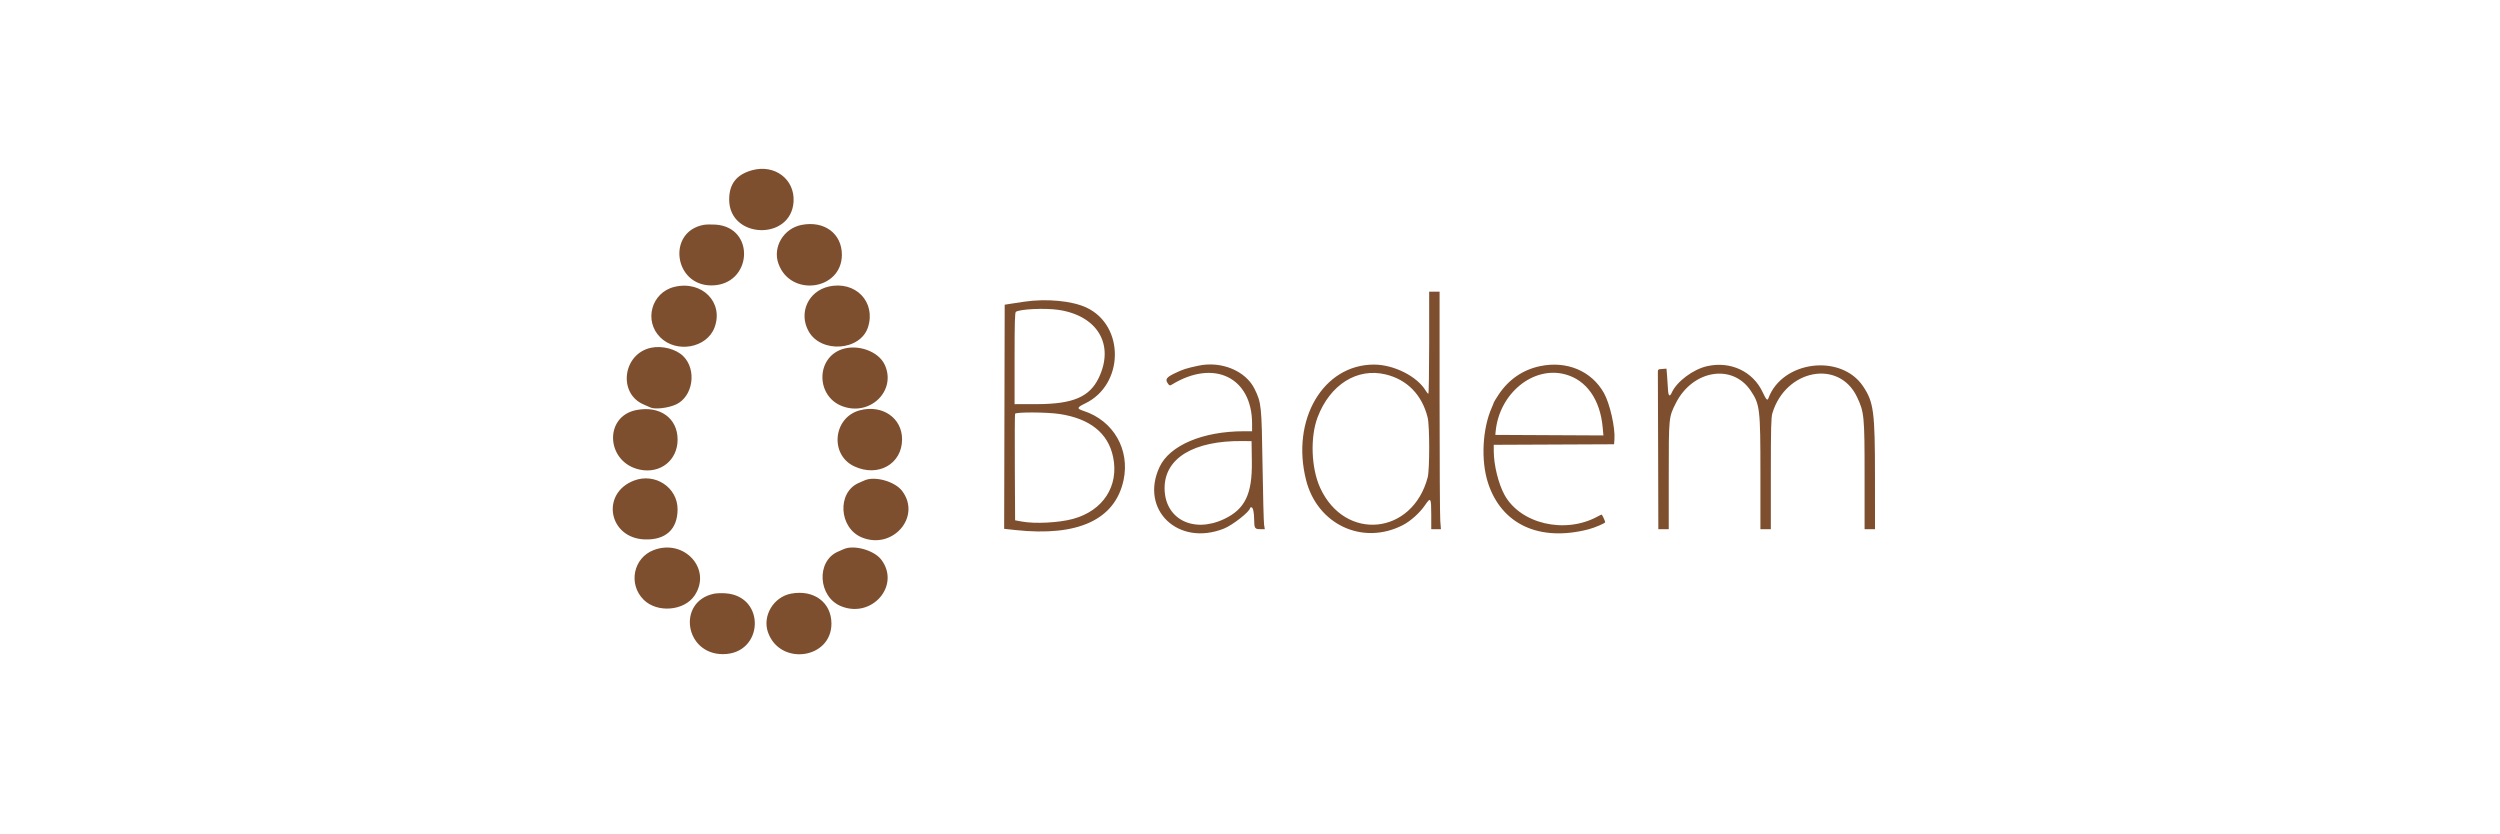
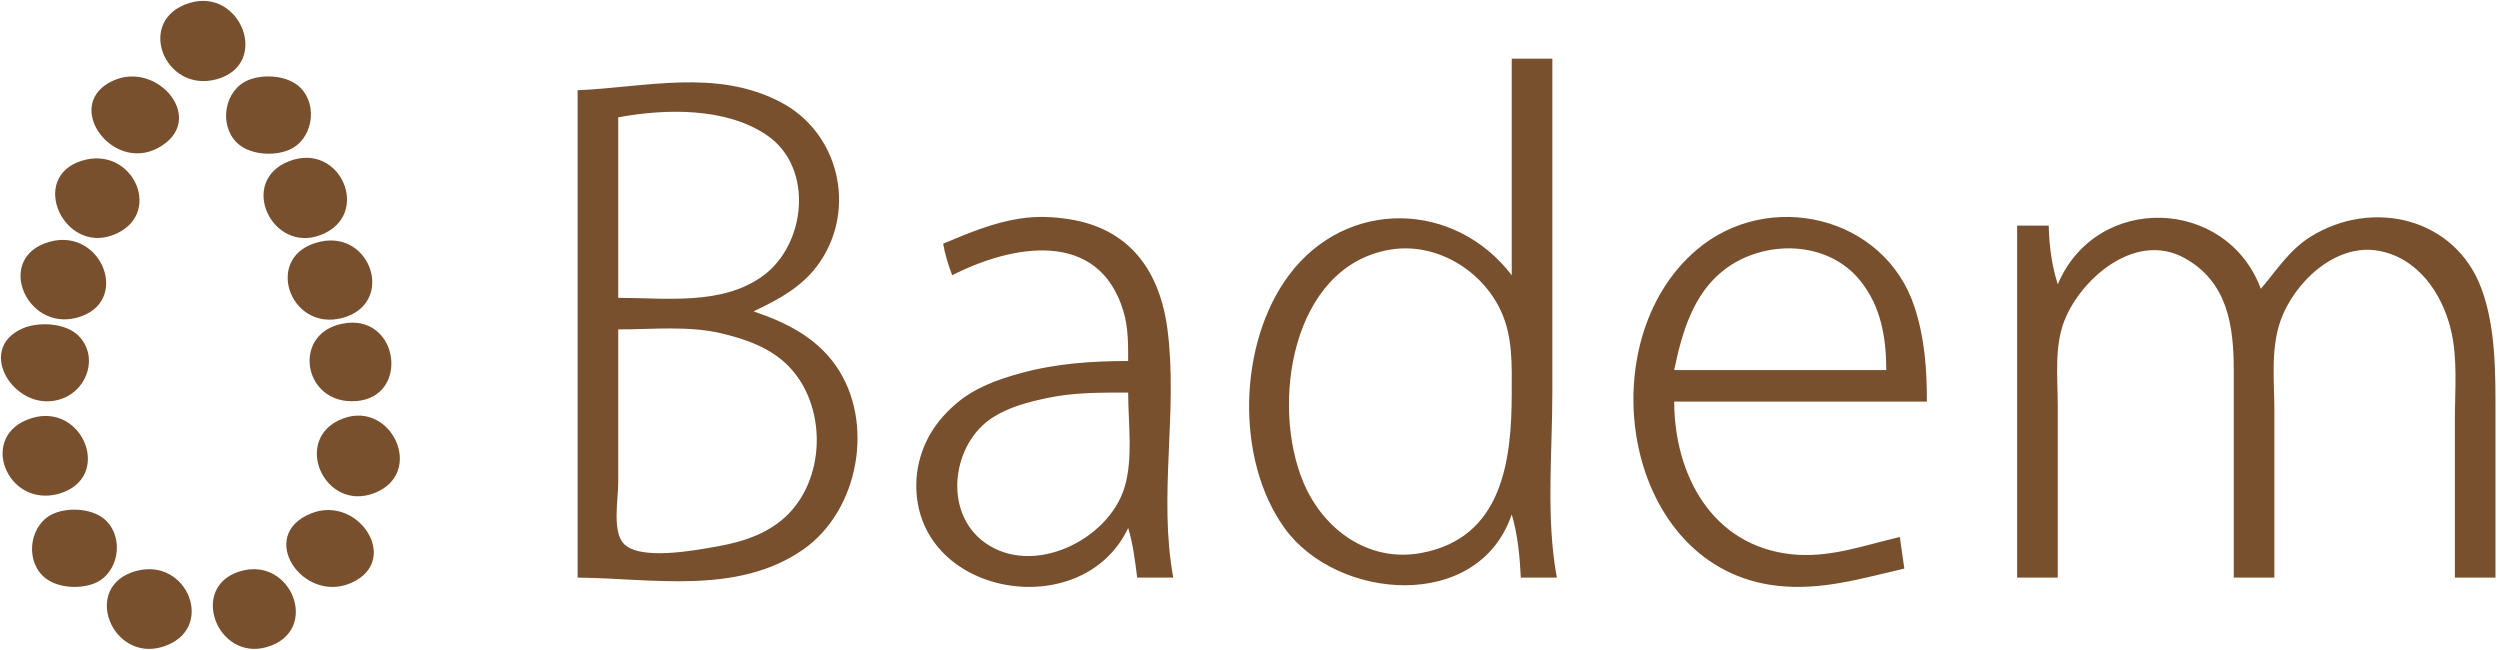
- <svg xmlns="http://www.w3.org/2000/svg" id="svg" width="400" height="133.333" viewBox="0, 0, 400,133.333">
-   <g id="svgg">
-     <path id="path0" d="66.667 L 0.000 133.333 200.000 133.333 L 400.000 133.333 400.000 66.667 L 400.000 0.000 200.000 0.000 L 0.000 0.000 0.000 66.667 M123.250 27.226 C 125.825 27.912,127.128 29.679,126.970 32.271 C 126.588 38.557,116.667 38.231,116.667 31.932 C 116.667 28.488,119.740 26.291,123.250 27.226 M116.492 36.413 C 121.130 38.763,119.130 45.667,113.812 45.667 C 109.366 45.667,106.949 40.384,110.000 37.333 C 111.494 35.839,114.515 35.411,116.492 36.413 M131.923 36.263 C 135.559 37.782,135.693 43.436,132.132 45.062 C 127.413 47.216,122.715 43.022,124.846 38.558 C 125.954 36.235,129.277 35.158,131.923 36.263 M110.917 45.893 C 113.936 46.697,115.408 49.506,114.326 52.398 C 112.821 56.420,106.502 56.526,104.638 52.559 C 102.841 48.736,106.602 44.743,110.917 45.893 M135.417 45.893 C 138.444 46.699,139.854 49.331,138.878 52.356 C 137.657 56.144,131.364 56.570,129.377 53.000 C 127.166 49.026,130.860 44.678,135.417 45.893 M230.334 64.292 C 230.335 73.985,230.383 82.535,230.442 83.292 L 230.549 84.667 229.775 84.667 L 229.000 84.667 229.000 82.343 C 229.000 79.631,228.911 79.492,228.016 80.809 C 224.376 86.170,216.705 86.863,212.083 82.250 C 207.030 77.207,207.105 66.648,212.229 61.570 C 214.860 58.962,218.448 57.840,221.833 58.566 C 224.566 59.151,227.057 60.718,228.122 62.521 C 228.278 62.784,228.464 63.000,228.536 63.000 C 228.608 63.000,228.667 59.325,228.667 54.833 L 228.667 46.667 229.500 46.667 L 230.333 46.667 230.334 64.292 M170.181 48.237 C 175.715 49.071,178.333 51.853,178.333 56.897 C 178.333 60.220,176.534 63.149,173.634 64.546 C 172.282 65.198,172.243 65.378,173.375 65.746 C 178.146 67.295,180.820 71.933,179.767 76.833 C 178.410 83.155,172.469 85.891,162.458 84.806 L 160.665 84.612 160.708 66.683 L 160.750 48.754 161.583 48.620 C 165.699 47.956,167.724 47.866,170.181 48.237 M164.333 49.567 C 163.462 49.671,162.656 49.816,162.542 49.888 C 162.380 49.990,162.333 51.666,162.333 57.343 L 162.333 64.667 165.875 64.661 C 169.771 64.654,170.631 64.527,172.421 63.689 C 175.863 62.078,177.524 57.976,176.252 54.228 C 175.020 50.595,170.500 48.827,164.333 49.567 M107.948 56.032 C 111.457 57.682,111.585 63.149,108.152 64.719 C 106.879 65.301,104.735 65.543,104.039 65.184 C 103.880 65.102,103.426 64.900,103.030 64.737 C 99.510 63.281,99.355 57.810,102.787 56.149 C 104.335 55.399,106.498 55.351,107.948 56.032 M139.250 56.070 C 143.114 57.902,142.835 63.537,138.807 65.010 C 134.266 66.669,129.911 62.220,132.100 58.157 C 133.280 55.967,136.841 54.928,139.250 56.070 M195.726 58.572 C 198.996 59.257,200.859 61.260,201.703 65.000 C 201.796 65.412,201.933 69.688,202.007 74.500 C 202.081 79.313,202.192 83.569,202.255 83.958 L 202.368 84.667 201.620 84.667 C 200.774 84.667,200.674 84.510,200.667 83.167 C 200.661 81.985,200.481 81.167,200.228 81.167 C 200.103 81.167,200.000 81.227,200.000 81.300 C 200.000 81.837,197.219 84.022,195.833 84.574 C 188.518 87.487,182.329 81.569,185.526 74.718 C 187.144 71.252,192.460 69.000,199.027 69.000 L 200.333 69.000 200.333 67.792 C 200.332 60.382,194.247 57.408,187.513 61.526 C 187.082 61.790,186.667 61.396,186.667 60.723 C 186.667 59.850,190.869 58.391,193.500 58.350 C 194.096 58.341,195.098 58.441,195.726 58.572 M250.667 58.564 C 255.448 59.581,258.757 64.678,258.309 70.333 L 258.250 71.083 248.625 71.126 L 239.000 71.169 239.003 72.210 C 239.019 77.658,241.576 81.905,245.750 83.418 C 248.359 84.364,253.176 83.981,255.630 82.634 C 255.931 82.468,256.216 82.333,256.264 82.333 C 256.340 82.333,256.833 83.389,256.833 83.552 C 256.833 83.715,255.140 84.438,254.167 84.689 C 242.591 87.681,235.167 79.790,237.916 67.417 C 238.061 66.765,238.299 66.083,238.686 65.210 C 238.859 64.822,239.000 64.463,239.000 64.413 C 239.000 64.084,240.691 61.860,241.553 61.055 C 243.905 58.858,247.470 57.884,250.667 58.564 M276.946 58.567 C 279.206 59.169,281.064 60.698,282.021 62.744 C 282.590 63.959,282.784 64.163,282.947 63.719 C 285.150 57.708,294.591 56.535,298.111 61.833 C 299.798 64.373,299.993 65.869,299.997 76.292 L 300.000 84.667 299.167 84.667 L 298.333 84.667 298.333 76.175 C 298.333 66.559,298.273 65.930,297.114 63.500 C 294.229 57.449,285.712 59.087,283.584 66.102 C 283.379 66.778,283.337 68.431,283.335 75.792 L 283.333 84.667 282.500 84.667 L 281.667 84.667 281.667 75.760 C 281.667 65.386,281.587 64.705,280.106 62.500 C 277.168 58.125,270.798 59.200,268.125 64.521 C 266.997 66.767,267.000 66.731,267.000 76.175 L 267.000 84.667 266.167 84.667 L 265.333 84.667 265.301 72.417 C 265.283 65.679,265.264 59.923,265.259 59.625 C 265.250 59.107,265.280 59.081,265.943 59.033 L 266.637 58.982 266.738 60.199 C 266.793 60.869,266.856 61.823,266.878 62.320 C 266.922 63.340,267.152 63.558,267.458 62.869 C 268.812 59.809,273.547 57.662,276.946 58.567 M218.000 59.917 C 214.583 60.687,212.305 62.856,210.821 66.750 C 209.607 69.937,209.787 74.916,211.230 78.059 C 215.189 86.684,226.001 85.620,228.434 76.367 C 228.752 75.158,228.750 68.139,228.431 66.833 C 227.203 61.804,222.743 58.847,218.000 59.917 M246.313 59.909 C 242.748 60.892,239.712 64.831,239.307 69.000 L 239.250 69.583 247.898 69.627 L 256.546 69.670 256.430 68.390 C 255.867 62.171,251.472 58.487,246.313 59.909 M105.702 65.900 C 109.308 67.451,109.410 73.291,105.856 74.696 C 100.219 76.925,95.295 70.804,99.561 66.872 C 101.024 65.523,103.805 65.083,105.702 65.900 M141.787 65.976 C 145.268 67.754,145.273 72.997,141.795 74.627 C 136.500 77.109,131.551 71.367,135.255 67.039 C 136.539 65.539,139.870 64.997,141.787 65.976 M162.410 66.208 C 162.366 66.323,162.349 70.204,162.373 74.832 L 162.417 83.247 163.500 83.449 C 165.579 83.837,169.416 83.640,171.667 83.030 C 180.463 80.647,180.633 69.577,171.917 66.744 C 169.830 66.066,162.620 65.660,162.410 66.208 M196.417 70.609 C 188.613 71.123,184.445 75.808,187.048 81.140 C 189.119 85.381,196.405 84.661,199.235 79.935 C 200.228 78.277,200.346 77.603,200.295 73.879 L 200.250 70.583 198.750 70.569 C 197.925 70.561,196.875 70.579,196.417 70.609 M105.369 76.997 C 109.446 78.523,109.587 84.375,105.585 85.999 C 103.558 86.822,100.729 86.264,99.385 84.776 C 95.774 80.779,100.179 75.053,105.369 76.997 M142.758 77.253 C 148.467 80.175,143.899 88.428,137.917 86.000 C 134.218 84.499,133.886 78.784,137.409 77.264 C 137.688 77.144,138.104 76.962,138.333 76.859 C 139.192 76.476,141.670 76.696,142.758 77.253 M108.937 88.022 C 112.466 89.342,113.074 94.382,109.954 96.459 C 106.333 98.869,101.579 96.579,101.585 92.428 C 101.591 88.836,105.250 86.643,108.937 88.022 M139.424 88.253 C 145.133 91.175,140.566 99.428,134.583 97.000 C 130.884 95.499,130.552 89.784,134.076 88.264 C 134.355 88.144,134.771 87.962,135.000 87.859 C 135.859 87.476,138.337 87.696,139.424 88.253 M118.102 95.404 C 121.444 96.934,121.731 101.888,118.589 103.830 C 115.077 106.001,110.333 103.658,110.333 99.751 C 110.333 96.036,114.450 93.732,118.102 95.404 M130.347 95.355 C 133.920 96.892,133.996 102.450,130.465 104.062 C 126.674 105.792,122.679 103.522,122.669 99.630 C 122.660 96.034,126.698 93.785,130.347 95.355 " stroke="none" fill="#fbfbfb" fill-rule="evenodd" />
-     <path id="path1" d="M120.333 27.237 C 117.840 27.926,116.667 29.429,116.667 31.932 C 116.667 38.231,126.588 38.557,126.970 32.271 C 127.188 28.686,123.957 26.235,120.333 27.237 M112.583 35.979 C 106.709 37.065,107.800 45.667,113.812 45.667 C 120.348 45.667,120.989 36.366,114.482 35.937 C 113.804 35.892,112.950 35.911,112.583 35.979 M128.250 35.987 C 125.382 36.549,123.607 39.510,124.544 42.167 C 126.459 47.593,134.700 46.449,134.700 40.756 C 134.700 37.362,131.877 35.275,128.250 35.987 M107.901 45.901 C 104.243 46.789,102.973 51.306,105.634 53.967 C 108.234 56.567,113.095 55.689,114.326 52.398 C 115.829 48.381,112.317 44.829,107.901 45.901 M132.583 45.854 C 129.300 46.610,127.748 50.071,129.377 53.000 C 131.364 56.570,137.657 56.144,138.878 52.356 C 140.185 48.303,136.860 44.869,132.583 45.854 M228.667 54.833 C 228.667 59.325,228.608 63.000,228.536 63.000 C 228.464 63.000,228.278 62.784,228.122 62.521 C 226.765 60.224,223.023 58.333,219.833 58.333 C 211.705 58.333,206.519 67.172,208.979 76.833 C 210.785 83.929,218.012 87.301,224.417 84.038 C 225.689 83.389,227.160 82.070,228.016 80.809 C 228.911 79.492,229.000 79.631,229.000 82.343 L 229.000 84.667 229.775 84.667 L 230.549 84.667 230.442 83.292 C 230.383 82.535,230.335 73.985,230.334 64.292 L 230.333 46.667 229.500 46.667 L 228.667 46.667 228.667 54.833 M163.917 48.266 C 163.092 48.387,162.042 48.546,161.583 48.620 L 160.750 48.754 160.708 66.683 L 160.665 84.612 162.458 84.806 C 172.469 85.891,178.410 83.155,179.767 76.833 C 180.820 71.933,178.146 67.295,173.375 65.746 C 172.243 65.378,172.282 65.198,173.634 64.546 C 179.867 61.542,179.990 52.100,173.833 49.212 C 171.536 48.135,167.465 47.746,163.917 48.266 M169.333 49.576 C 175.594 50.492,178.351 55.118,175.808 60.441 C 174.336 63.522,171.679 64.651,165.875 64.661 L 162.333 64.667 162.333 57.343 C 162.333 51.666,162.380 49.990,162.542 49.888 C 163.242 49.446,167.202 49.264,169.333 49.576 M104.160 55.643 C 99.626 56.612,98.832 63.001,103.030 64.737 C 103.426 64.900,103.880 65.102,104.039 65.184 C 104.735 65.543,106.879 65.301,108.152 64.719 C 110.876 63.473,111.530 59.196,109.332 56.998 C 108.180 55.846,105.947 55.261,104.160 55.643 M134.707 55.884 C 130.514 57.315,130.558 63.417,134.773 64.994 C 139.235 66.664,143.492 62.476,141.544 58.333 C 140.542 56.203,137.240 55.020,134.707 55.884 M191.750 58.509 C 189.826 58.921,189.303 59.087,188.042 59.688 C 186.575 60.386,186.369 60.702,186.907 61.426 C 187.117 61.711,187.191 61.723,187.513 61.526 C 194.247 57.408,200.332 60.382,200.333 67.792 L 200.333 69.000 199.027 69.000 C 192.460 69.000,187.144 71.252,185.526 74.718 C 182.329 81.569,188.518 87.487,195.833 84.574 C 197.219 84.022,200.000 81.837,200.000 81.300 C 200.000 81.227,200.103 81.167,200.228 81.167 C 200.481 81.167,200.661 81.985,200.667 83.167 C 200.674 84.510,200.774 84.667,201.620 84.667 L 202.368 84.667 202.255 83.958 C 202.192 83.569,202.081 79.313,202.007 74.500 C 201.859 64.834,201.819 64.449,200.732 62.229 C 199.319 59.339,195.419 57.724,191.750 58.509 M246.417 58.582 C 243.641 59.162,241.367 60.730,239.756 63.174 C 239.340 63.806,239.000 64.363,239.000 64.413 C 239.000 64.463,238.859 64.822,238.686 65.210 C 237.182 68.600,236.924 73.692,238.076 77.250 C 240.235 83.914,246.306 86.721,254.167 84.689 C 255.140 84.438,256.833 83.715,256.833 83.552 C 256.833 83.389,256.340 82.333,256.264 82.333 C 256.216 82.333,255.931 82.468,255.630 82.634 C 250.423 85.493,243.266 83.830,240.714 79.167 C 239.746 77.398,239.010 74.402,239.003 72.210 L 239.000 71.169 248.625 71.126 L 258.250 71.083 258.309 70.333 C 258.459 68.450,257.573 64.543,256.615 62.855 C 254.618 59.340,250.683 57.691,246.417 58.582 M273.167 58.580 C 270.886 59.085,268.259 61.058,267.458 62.869 C 267.152 63.558,266.922 63.340,266.878 62.320 C 266.856 61.823,266.793 60.869,266.738 60.199 L 266.637 58.982 265.943 59.033 C 265.280 59.081,265.250 59.107,265.259 59.625 C 265.264 59.923,265.283 65.679,265.301 72.417 L 265.333 84.667 266.167 84.667 L 267.000 84.667 267.000 76.175 C 267.000 66.731,266.997 66.767,268.125 64.521 C 270.798 59.200,277.168 58.125,280.106 62.500 C 281.587 64.705,281.667 65.386,281.667 75.760 L 281.667 84.667 282.500 84.667 L 283.333 84.667 283.335 75.792 C 283.337 68.431,283.379 66.778,283.584 66.102 C 285.712 59.087,294.229 57.449,297.114 63.500 C 298.273 65.930,298.333 66.559,298.333 76.175 L 298.333 84.667 299.167 84.667 L 300.000 84.667 299.997 76.292 C 299.993 65.869,299.798 64.373,298.111 61.833 C 294.591 56.535,285.150 57.708,282.947 63.719 C 282.784 64.163,282.590 63.959,282.021 62.744 C 280.471 59.430,276.903 57.752,273.167 58.580 M221.696 59.905 C 225.150 60.731,227.542 63.191,228.431 66.833 C 228.750 68.139,228.752 75.158,228.434 76.367 C 226.001 85.620,215.189 86.684,211.230 78.059 C 209.787 74.916,209.607 69.937,210.821 66.750 C 212.808 61.537,217.134 58.814,221.696 59.905 M250.424 59.894 C 253.825 60.800,256.024 63.911,256.430 68.390 L 256.546 69.670 247.898 69.627 L 239.250 69.583 239.307 69.000 C 239.895 62.946,245.290 58.527,250.424 59.894 M101.833 65.605 C 96.528 66.633,96.981 74.048,102.417 75.152 C 105.688 75.816,108.417 73.625,108.417 70.333 C 108.417 66.905,105.593 64.877,101.833 65.605 M137.583 65.645 C 133.305 66.769,132.705 72.757,136.684 74.616 C 140.505 76.401,144.333 74.232,144.333 70.283 C 144.333 66.870,141.177 64.700,137.583 65.645 M169.515 66.237 C 174.398 66.973,177.296 69.294,178.094 73.107 C 179.066 77.752,176.495 81.722,171.667 83.030 C 169.416 83.640,165.579 83.837,163.500 83.449 L 162.417 83.247 162.373 74.832 C 162.349 70.204,162.366 66.323,162.410 66.208 C 162.523 65.912,167.492 65.932,169.515 66.237 M200.295 73.879 C 200.366 79.057,199.198 81.470,195.856 83.048 C 190.897 85.390,186.333 83.018,186.333 78.098 C 186.333 73.309,190.976 70.494,198.750 70.569 L 200.250 70.583 200.295 73.879 M101.417 76.900 C 96.079 78.961,97.379 86.087,103.132 86.307 C 106.496 86.435,108.405 84.698,108.413 81.500 C 108.421 77.979,104.795 75.595,101.417 76.900 M138.333 76.859 C 138.104 76.962,137.688 77.144,137.409 77.264 C 133.886 78.784,134.218 84.499,137.917 86.000 C 142.849 88.002,147.455 82.671,144.347 78.558 C 143.195 77.034,139.978 76.125,138.333 76.859 M104.597 88.010 C 101.322 89.253,100.474 93.483,103.000 95.971 C 105.171 98.110,109.475 97.747,111.131 95.287 C 113.954 91.092,109.511 86.144,104.597 88.010 M135.000 87.859 C 134.771 87.962,134.355 88.144,134.076 88.264 C 130.552 89.784,130.884 95.499,134.583 97.000 C 139.515 99.002,144.122 93.671,141.014 89.558 C 139.861 88.034,136.645 87.125,135.000 87.859 M114.221 94.997 C 108.297 96.254,109.555 104.671,115.667 104.664 C 122.202 104.656,122.595 95.377,116.078 94.929 C 115.439 94.886,114.604 94.916,114.221 94.997 M126.583 94.979 C 123.771 95.500,121.951 98.540,122.878 101.167 C 124.790 106.587,133.045 105.447,133.030 99.764 C 133.021 96.380,130.224 94.304,126.583 94.979 " stroke="none" fill="#7d4f2f" fill-rule="evenodd" />
-   </g>
+ <svg xmlns="http://www.w3.org/2000/svg" viewBox="0 00 554 144">
+   <path style="fill:#78502e; stroke:none;" d="M42.005 0.657C29.896 4.352 36.397 20.731 47.995 17.566C60.015 14.285 53.399 -2.821 42.005 0.657M335 13L335 61C322.42 44.499 298.421 43.832 285.61 61.001C274.428 75.985 273.658 101.689 284.637 117C296.147 133.052 327.59 135.798 335 114C336.327 118.446 336.801 123.354 337 128L345 128C342.546 114.781 344 100.418 344 87L344 13L335 13M25.105 17.858C13.717 22.979 24.678 38.299 34.956 32.821C46.156 26.852 35.16 13.337 25.105 17.858M55.044 17.742C49.763 19.892 48.419 27.551 52.434 31.566C55.164 34.297 60.486 34.67 63.956 33.258C69.237 31.108 70.582 23.449 66.566 19.434C63.836 16.703 58.514 16.329 55.044 17.742M128 20L128 128C144.406 128.136 163.414 131.938 177.985 121.776C190.36 113.147 193.955 93.472 185.2 81.001C180.752 74.665 174.129 71.427 167 69C172.752 66.259 178.081 63.428 181.751 57.985C189.854 45.966 185.805 29.337 172.999 22.634C158.714 15.157 143.089 19.352 128 20M137 66L137 26C147.378 24.073 160.847 23.746 169.957 29.969C180.459 37.144 178.62 54.264 168.985 61.2C159.91 67.732 147.523 66 137 66M18.015 35.653C6.377 39.4 14.12 56.186 24.995 52.103C36.578 47.753 29.511 31.952 18.015 35.653M64.015 35.742C52.726 40.175 60.214 56.151 70.995 52.103C82.526 47.773 75.534 31.219 64.015 35.742M209 54C209.426 56.469 210.132 58.645 211 61C224.194 54.257 243.46 50.592 248.956 69C250.037 72.622 249.998 76.259 250 80C241.853 80 233.901 80.556 226 82.745C220.973 84.139 216.05 85.926 212.015 89.329C209.171 91.728 206.755 94.611 205.189 98C203.887 100.818 203.129 103.897 203.055 107C202.457 132.119 239.839 138.606 250 117C251.084 120.569 251.531 124.293 252 128L260 128C256.65 109.956 261.072 91.13 258.711 73C257.016 59.994 250.309 50.686 237 48.59C233.307 48.009 229.706 47.861 226 48.439C219.874 49.395 214.665 51.645 209 54M422 126L421 119C413.01 120.848 405.375 123.723 397 122.826C379.391 120.941 371.045 105.239 371 89L427 89C427 81.803 426.517 74.902 424.251 68C417.639 47.864 392.009 41.79 376.015 55.329C351.744 75.874 359.671 126.138 394 129.826C403.806 130.88 412.599 128.155 422 126M456 63C454.661 58.767 454.092 54.441 454 50L447 50L447 128L456 128L456 90C456 83.412 455.08 76.146 457.916 70C462.156 60.81 473.66 51.511 484 57.14C493.624 62.378 494.999 72.167 495 82L495 128L504 128L504 91C504 84.449 503.146 77.27 505.388 71C508.374 62.648 517.436 53.902 527 55.558C535.718 57.067 541.139 64.927 543.1 73C544.666 79.445 544 86.415 544 93L544 128L553 128L553 92C553 82.834 553.109 72.718 549.907 64C544.105 48.209 525.686 43.933 512.004 52.468C507.317 55.392 504.513 59.881 501 64C493.44 43.662 464.595 42.702 456 63M11.004 53.576C-1.241 56.985 5.724 73.402 16.995 70.413C29.186 67.18 22.653 50.334 11.004 53.576M71.004 53.548C58.077 56.382 64.086 73.735 75.995 70.424C87.541 67.213 82.353 51.06 71.004 53.548M308 55.33C318.159 53.597 328.468 59.836 332.647 69C335.27 74.751 335 80.835 335 87C335 102.027 332.967 119.166 315 122.532C303.343 124.717 293.307 117.416 288.88 107C281.549 89.754 286.108 59.063 308 55.33M418 82L371 82C372.691 73.83 375.168 65.114 382.09 59.789C390.86 53.043 404.948 53.167 412.211 62.174C416.858 67.936 417.98 74.844 418 82M77 71.562C64.344 72.914 66.791 89.862 78.999 88.876C90.62 87.937 88.485 70.336 77 71.562M5.105 72.742C-5.943 77.43 3.773 92.267 13.985 88.258C19.503 86.091 21.793 78.883 17.427 74.434C14.621 71.573 8.682 71.224 5.105 72.742M137 73C144.528 73 152.634 72.136 160 73.899C165.372 75.184 170.858 77.132 174.787 81.185C183.056 89.715 183.076 105.264 174.787 113.815C170.598 118.136 164.78 120.06 159 121.076C154.431 121.88 141.415 124.444 138.028 120.258C135.698 117.379 137 110.478 137 107L137 73M250 87C250 93.67 251.143 101.559 249.2 108C245.679 119.674 228.786 127.998 218.105 120.146C208.869 113.356 210.987 98.222 220.04 92.479C223.66 90.183 227.852 89.093 232 88.211C238.007 86.933 243.891 87 250 87M7.015 92.657C-5.056 96.376 1.507 112.632 12.995 109.424C25.151 106.029 18.521 89.111 7.015 92.657M76.005 92.746C64.53 97.069 71.811 113.604 82.985 109.257C94.268 104.867 86.819 88.672 76.005 92.746M12.044 113.742C6.763 115.892 5.418 123.551 9.434 127.566C12.164 130.297 17.486 130.67 20.956 129.258C26.237 127.108 27.581 119.449 23.566 115.434C20.836 112.703 15.514 112.33 12.044 113.742M69.015 113.742C56.695 118.596 67.136 133.976 77.895 129.142C88.942 124.179 79.452 109.631 69.015 113.742M30.005 126.573C17.999 130.013 24.805 146.759 35.995 143.343C48.083 139.654 41.642 123.239 30.005 126.573M53.015 126.654C41.898 130.191 48.136 146.429 58.996 143.424C71.249 140.033 64.661 122.947 53.015 126.654z" />
</svg>
